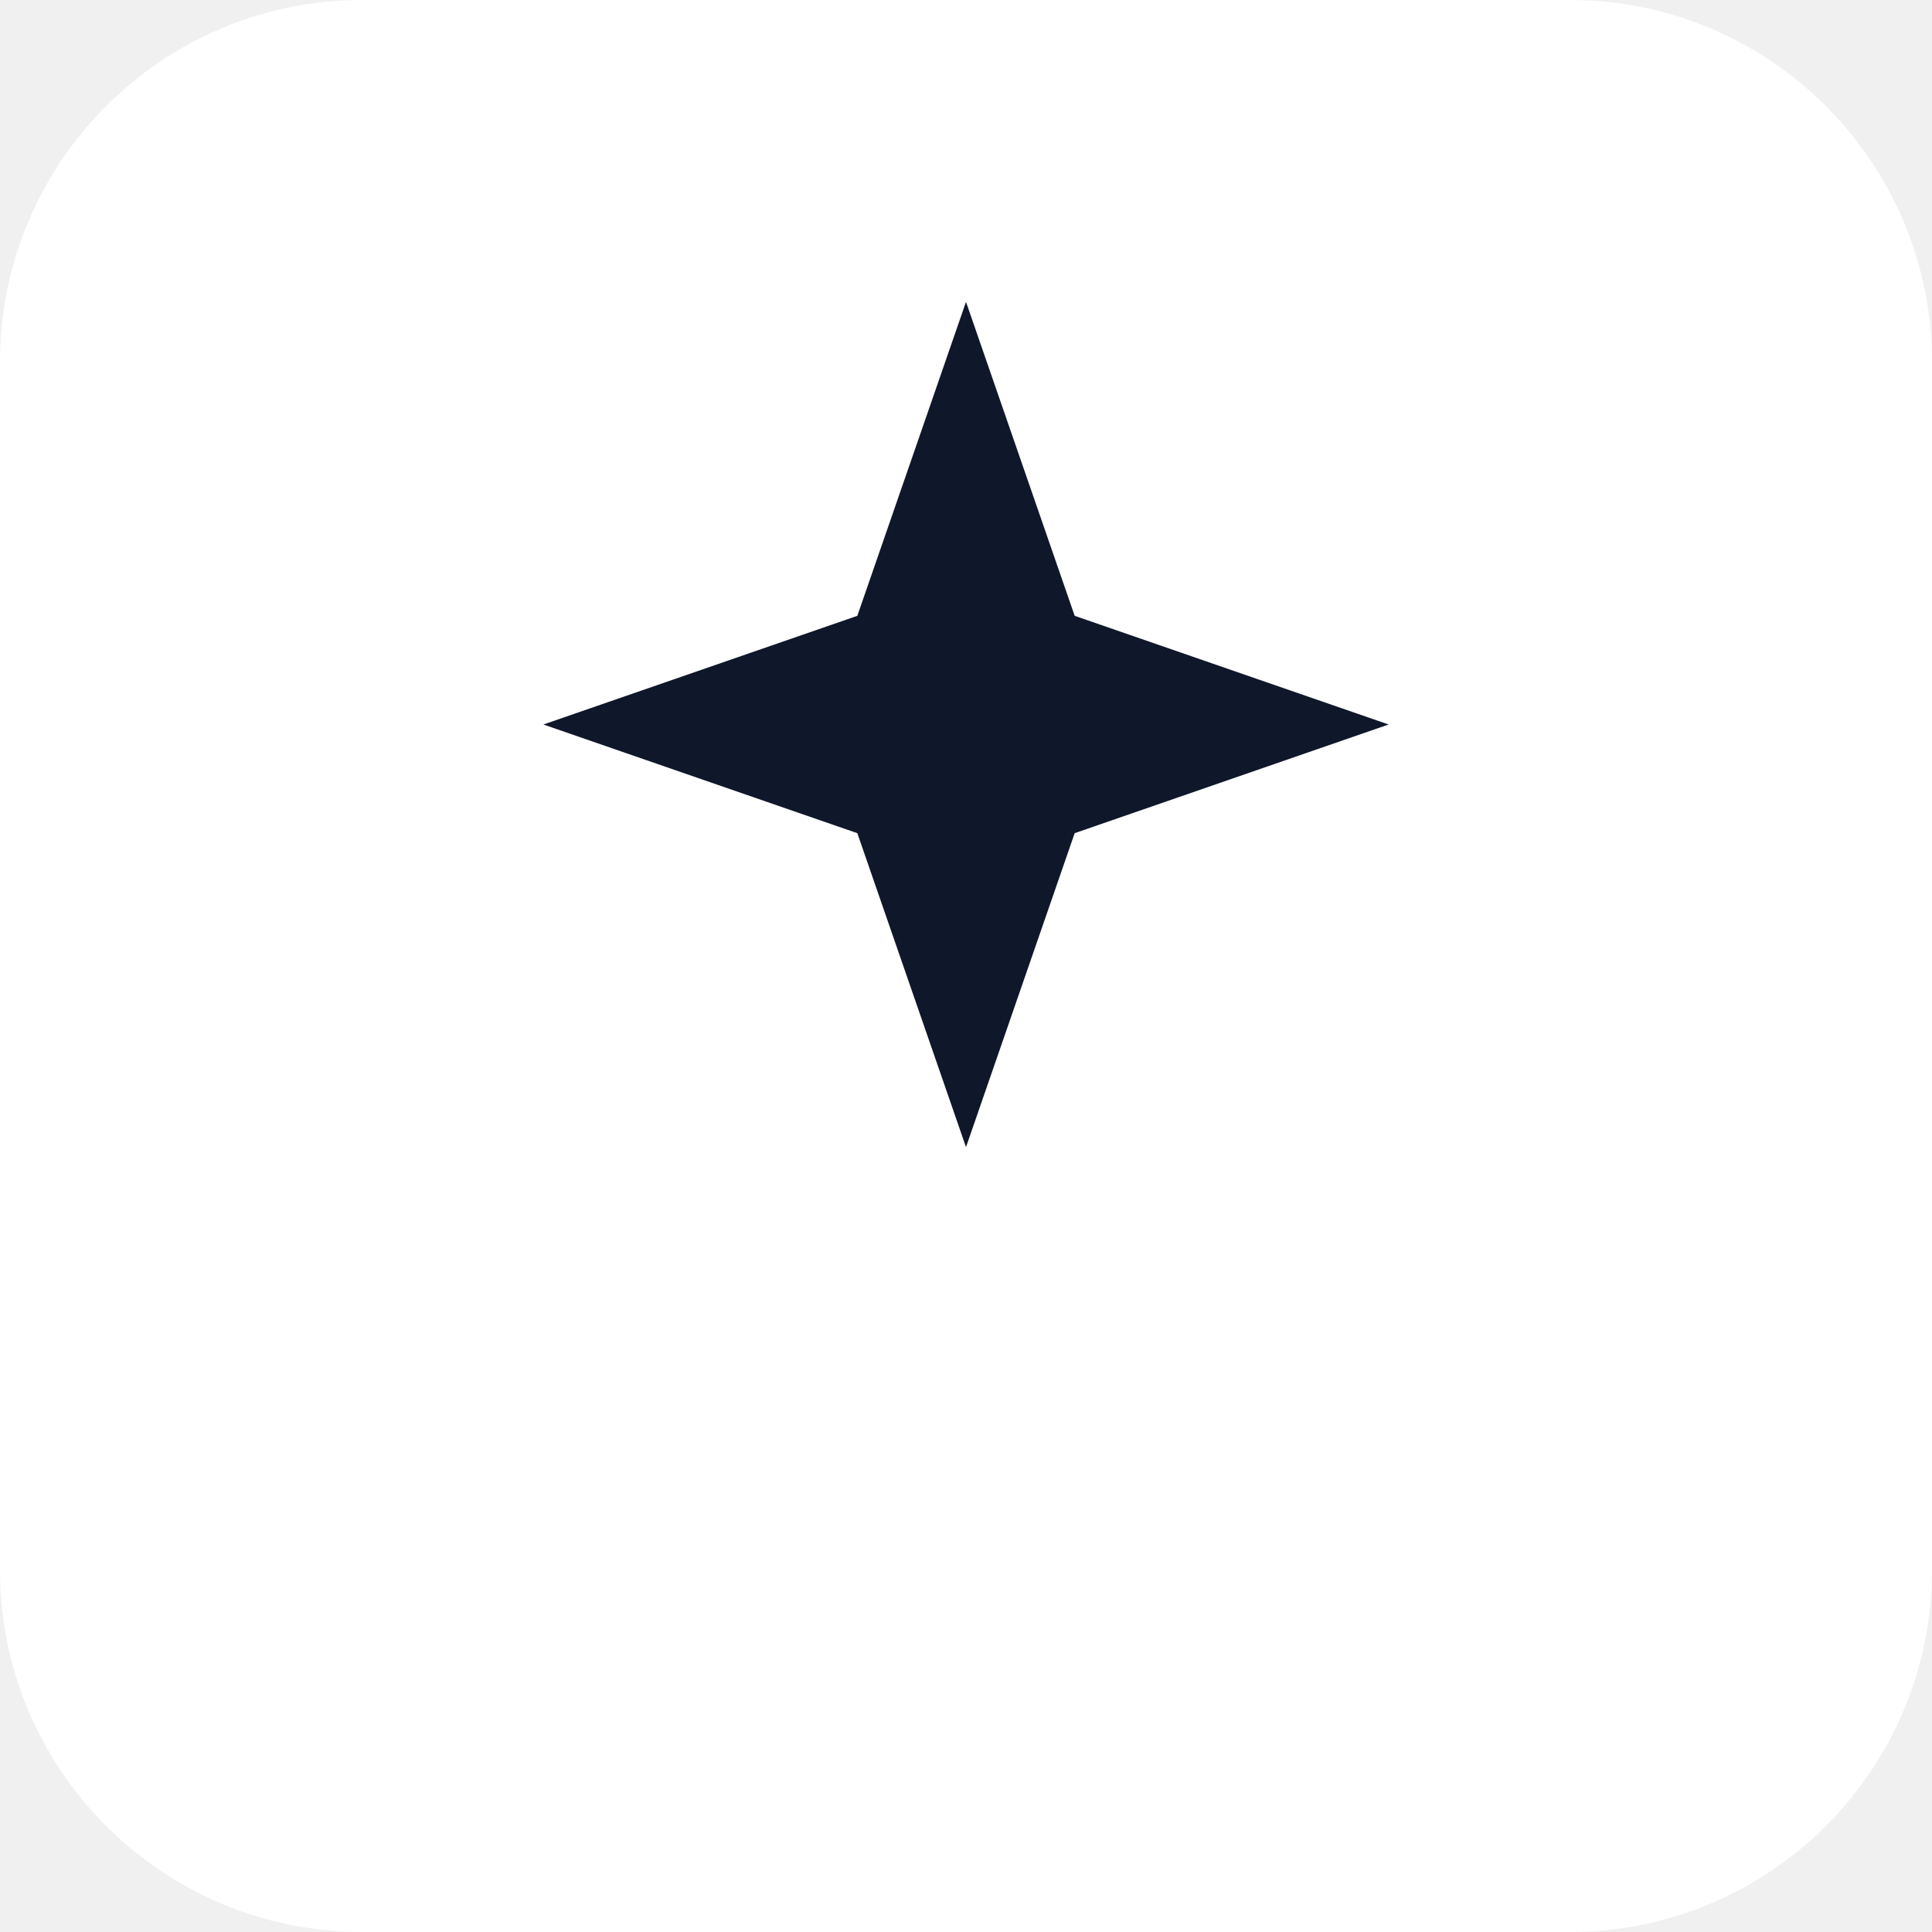
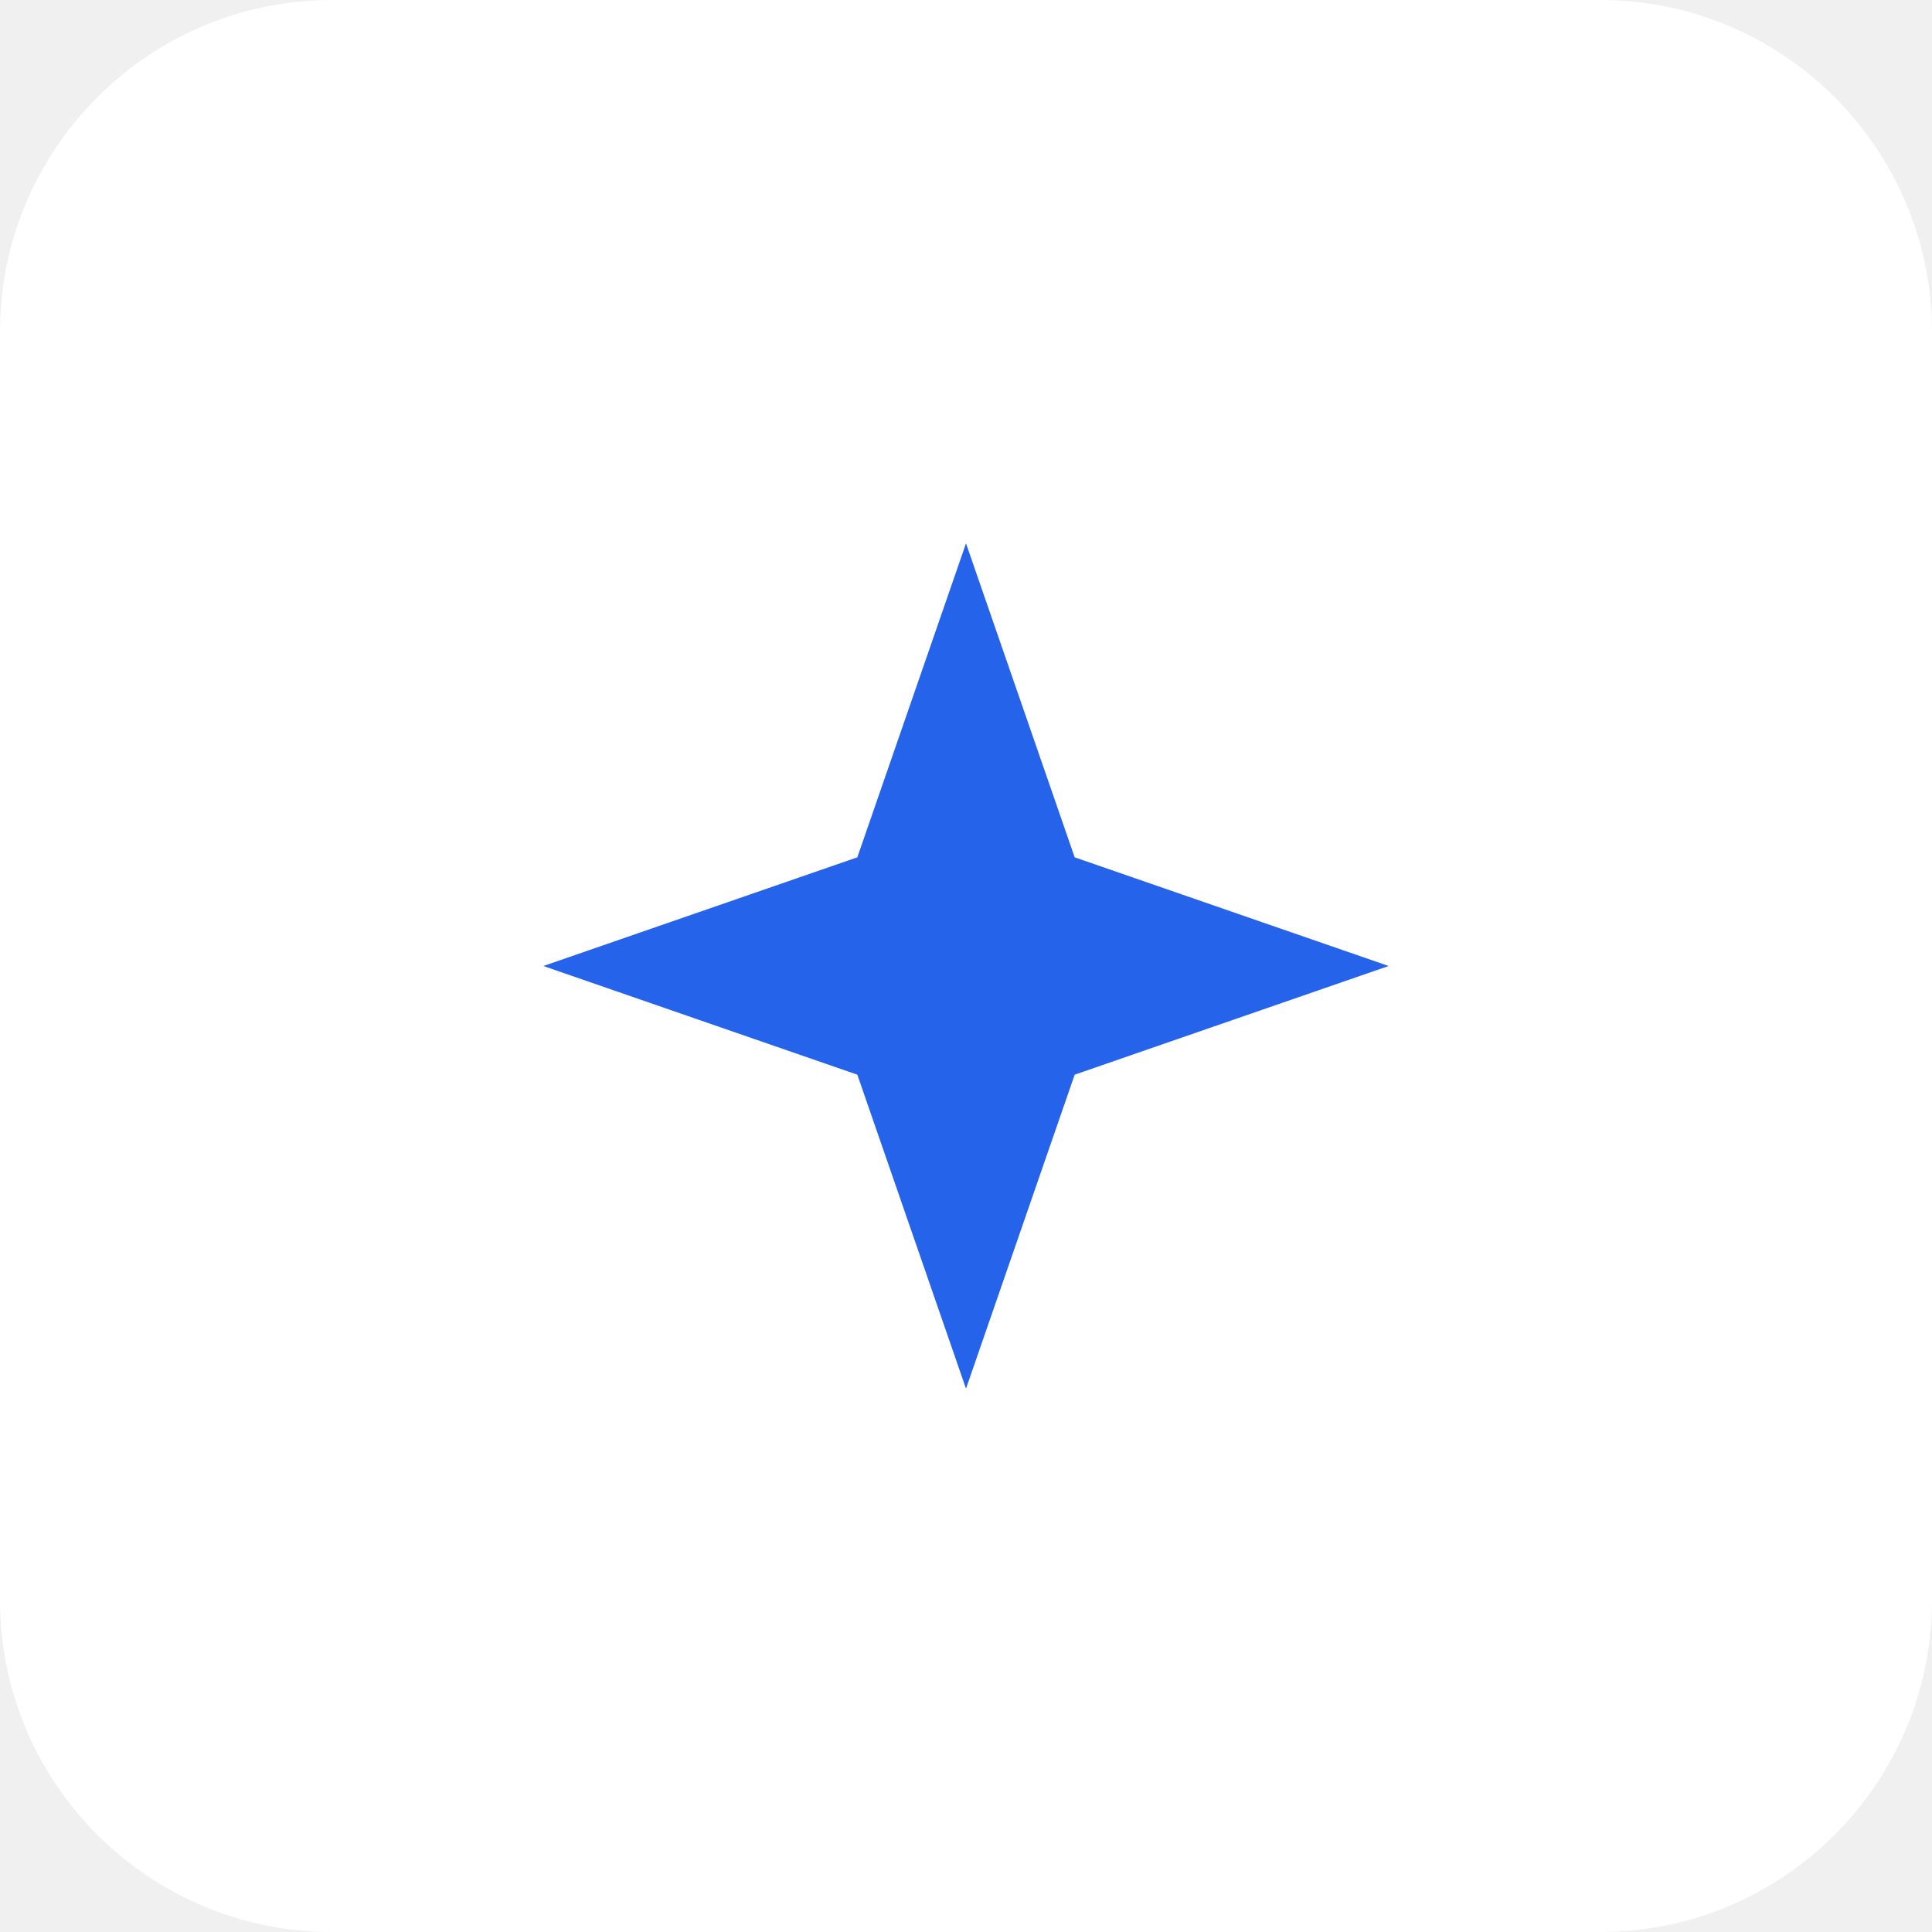
<svg xmlns="http://www.w3.org/2000/svg" width="64" height="64" viewBox="0 0 64 64" role="img" aria-label="AIPER">
-   <rect width="64" height="64" rx="12" fill="#ffffff" />
-   <path d="M32 10l3.6 10.4L46 24l-10.4 3.6L32 38l-3.6-10.4L18 24l10.4-3.6L32 10z" fill="#0f172a" />
+   <rect width="64" height="64" rx="11" fill="#ffffff" />
+   <path fill="#2563eb" d="M32 18L35.6 28.4L46 32L35.6 35.6L32 46L28.4 35.6L18 32L28.4 28.4L32 18z" />
</svg>
